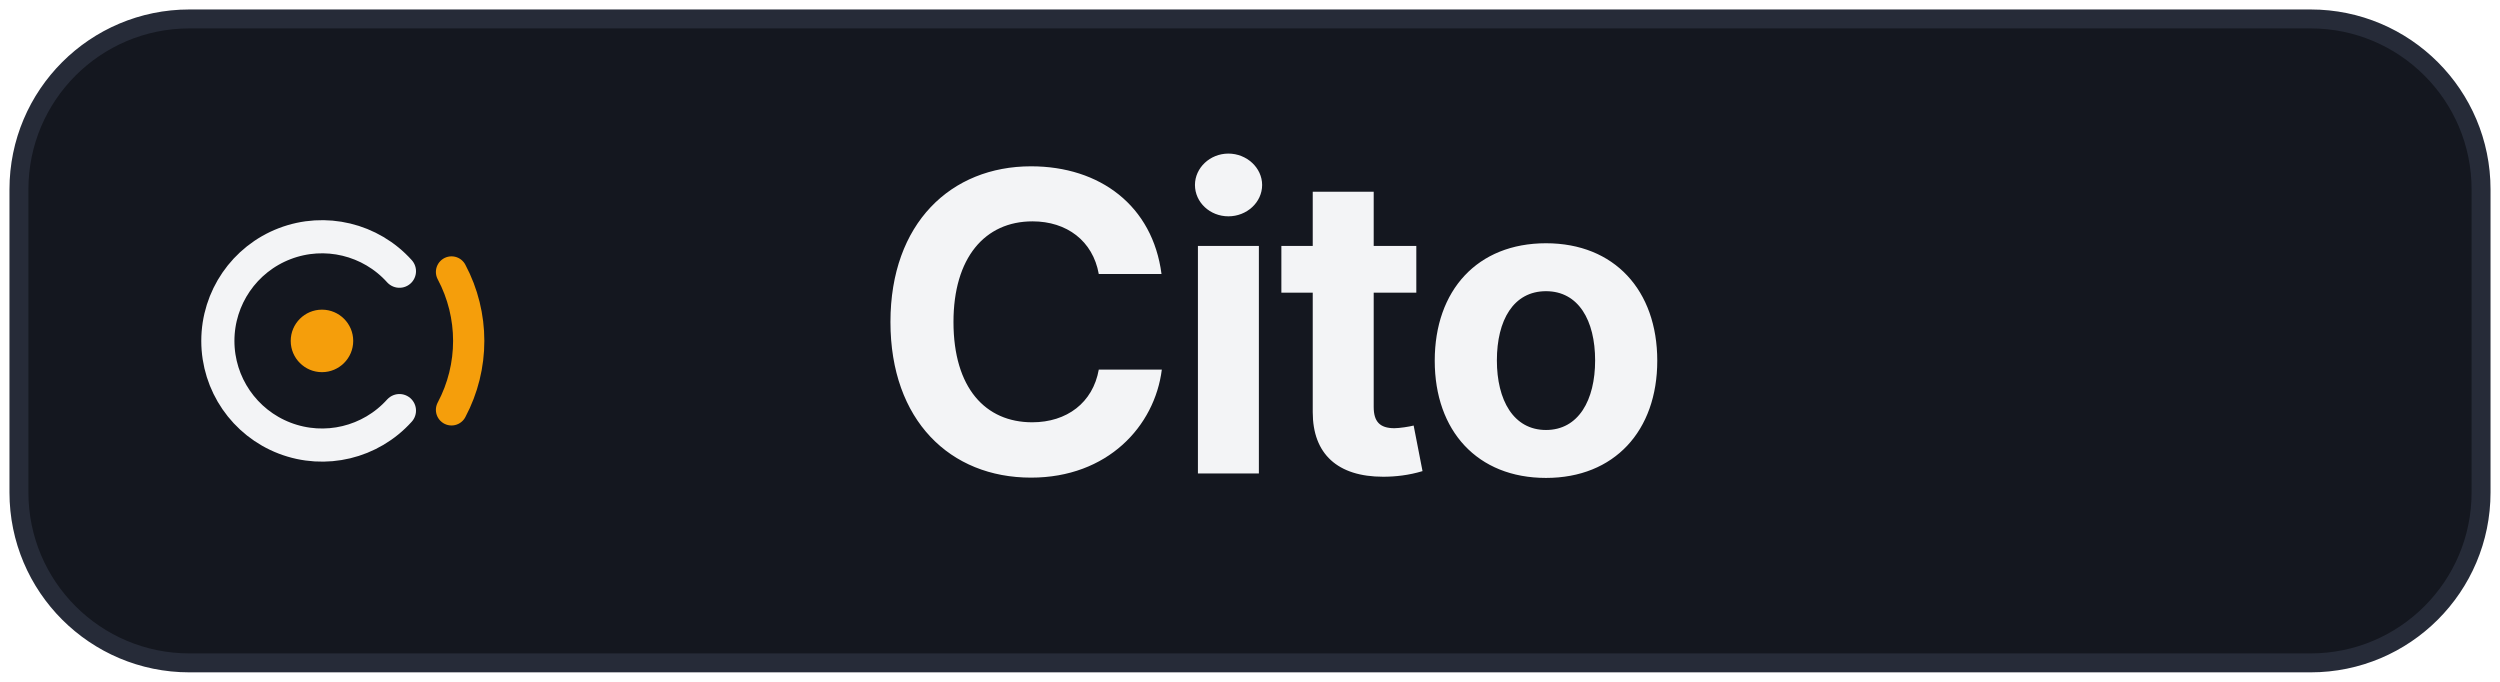
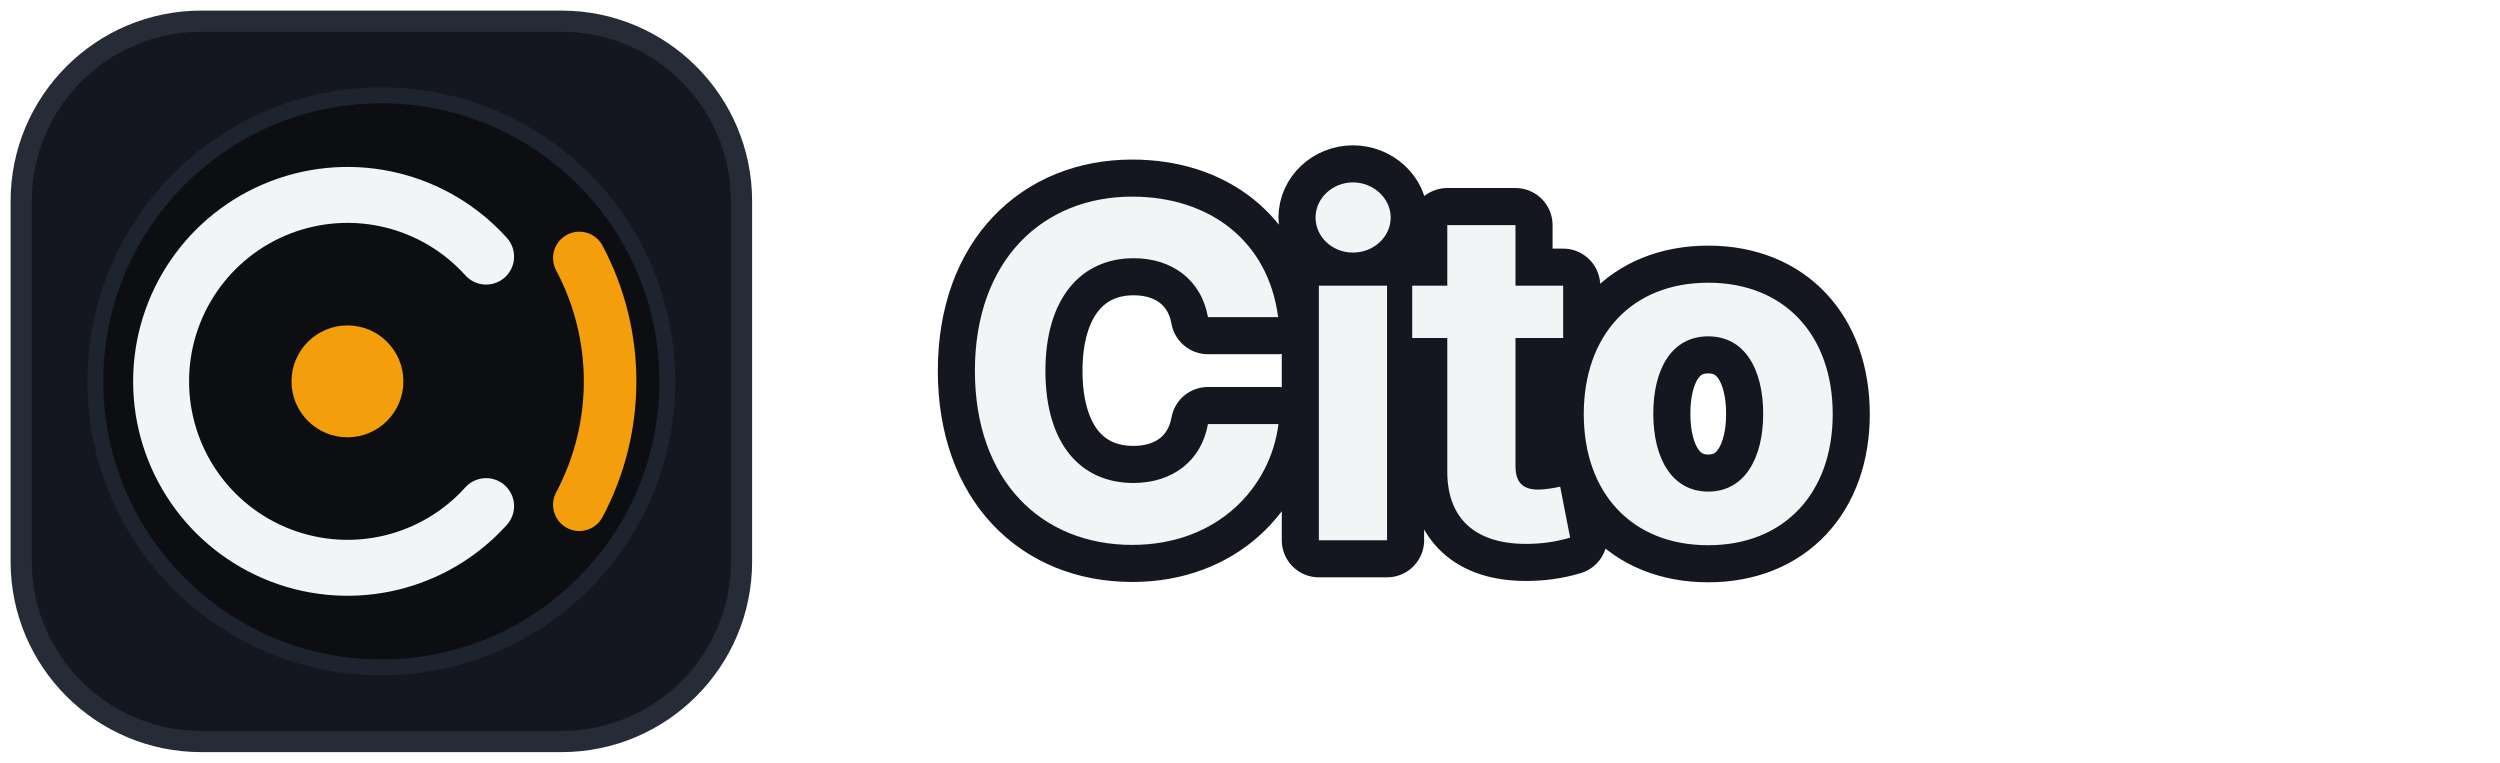
- <svg xmlns="http://www.w3.org/2000/svg" viewBox="0 0 132 36" width="132" height="36" fill="none" role="img" aria-label="Cito">
-   <rect x="1" y="1" width="130" height="34" rx="9" fill="#14171F" stroke="#262B38" stroke-width="1" />
-   <g transform="translate(9, 9)">
-     <path d="M 12.09 5.32 A 5.50 5.50 0 1 0 12.09 12.68" stroke="#F3F4F6" stroke-width="1.75" stroke-linecap="round" />
+ <svg xmlns="http://www.w3.org/2000/svg" viewBox="0 0 118 36" width="118" height="36" fill="none" role="img" aria-label="Cito">
+   <rect x="1" y="1" width="34" height="34" rx="8.5" fill="#14171F" stroke="#262B38" stroke-width="1" />
+   <circle cx="18" cy="18" r="13.5" fill="#0C0E12" stroke="#1E2330" stroke-width="0.75" />
+   <g transform="translate(3.6, 3.6) scale(1.6)">
+     <path d="M 12.09 5.32 A 5.50 5.50 0 1 0 12.09 12.68" stroke="#F3F4F6" stroke-width="1.65" stroke-linecap="round" />
    <circle cx="8" cy="9" r="1.65" fill="#F59E0B" />
-     <path d="M 14.84 5.36 A 7.75 7.75 0 0 1 14.84 12.64" stroke="#F59E0B" stroke-width="1.65" stroke-linecap="round" />
+     <path d="M 14.84 5.36 A 7.75 7.75 0 0 1 14.84 12.64" stroke="#F59E0B" stroke-width="1.55" stroke-linecap="round" />
  </g>
-   <text x="46" y="25" fill="#F3F4F6" font-family="-apple-system, BlinkMacSystemFont, 'SF Pro Display', 'Inter', system-ui, sans-serif" font-size="22" font-weight="650" letter-spacing="-0.4">Cito</text>
+   <text x="45" y="25.5" fill="#F3F4F6" stroke="#14171F" stroke-width="3.5" paint-order="stroke fill" stroke-linejoin="round" font-family="-apple-system, BlinkMacSystemFont, 'SF Pro Display', 'Inter', system-ui, sans-serif" font-size="22" font-weight="650" letter-spacing="-0.4">Cito</text>
</svg>
